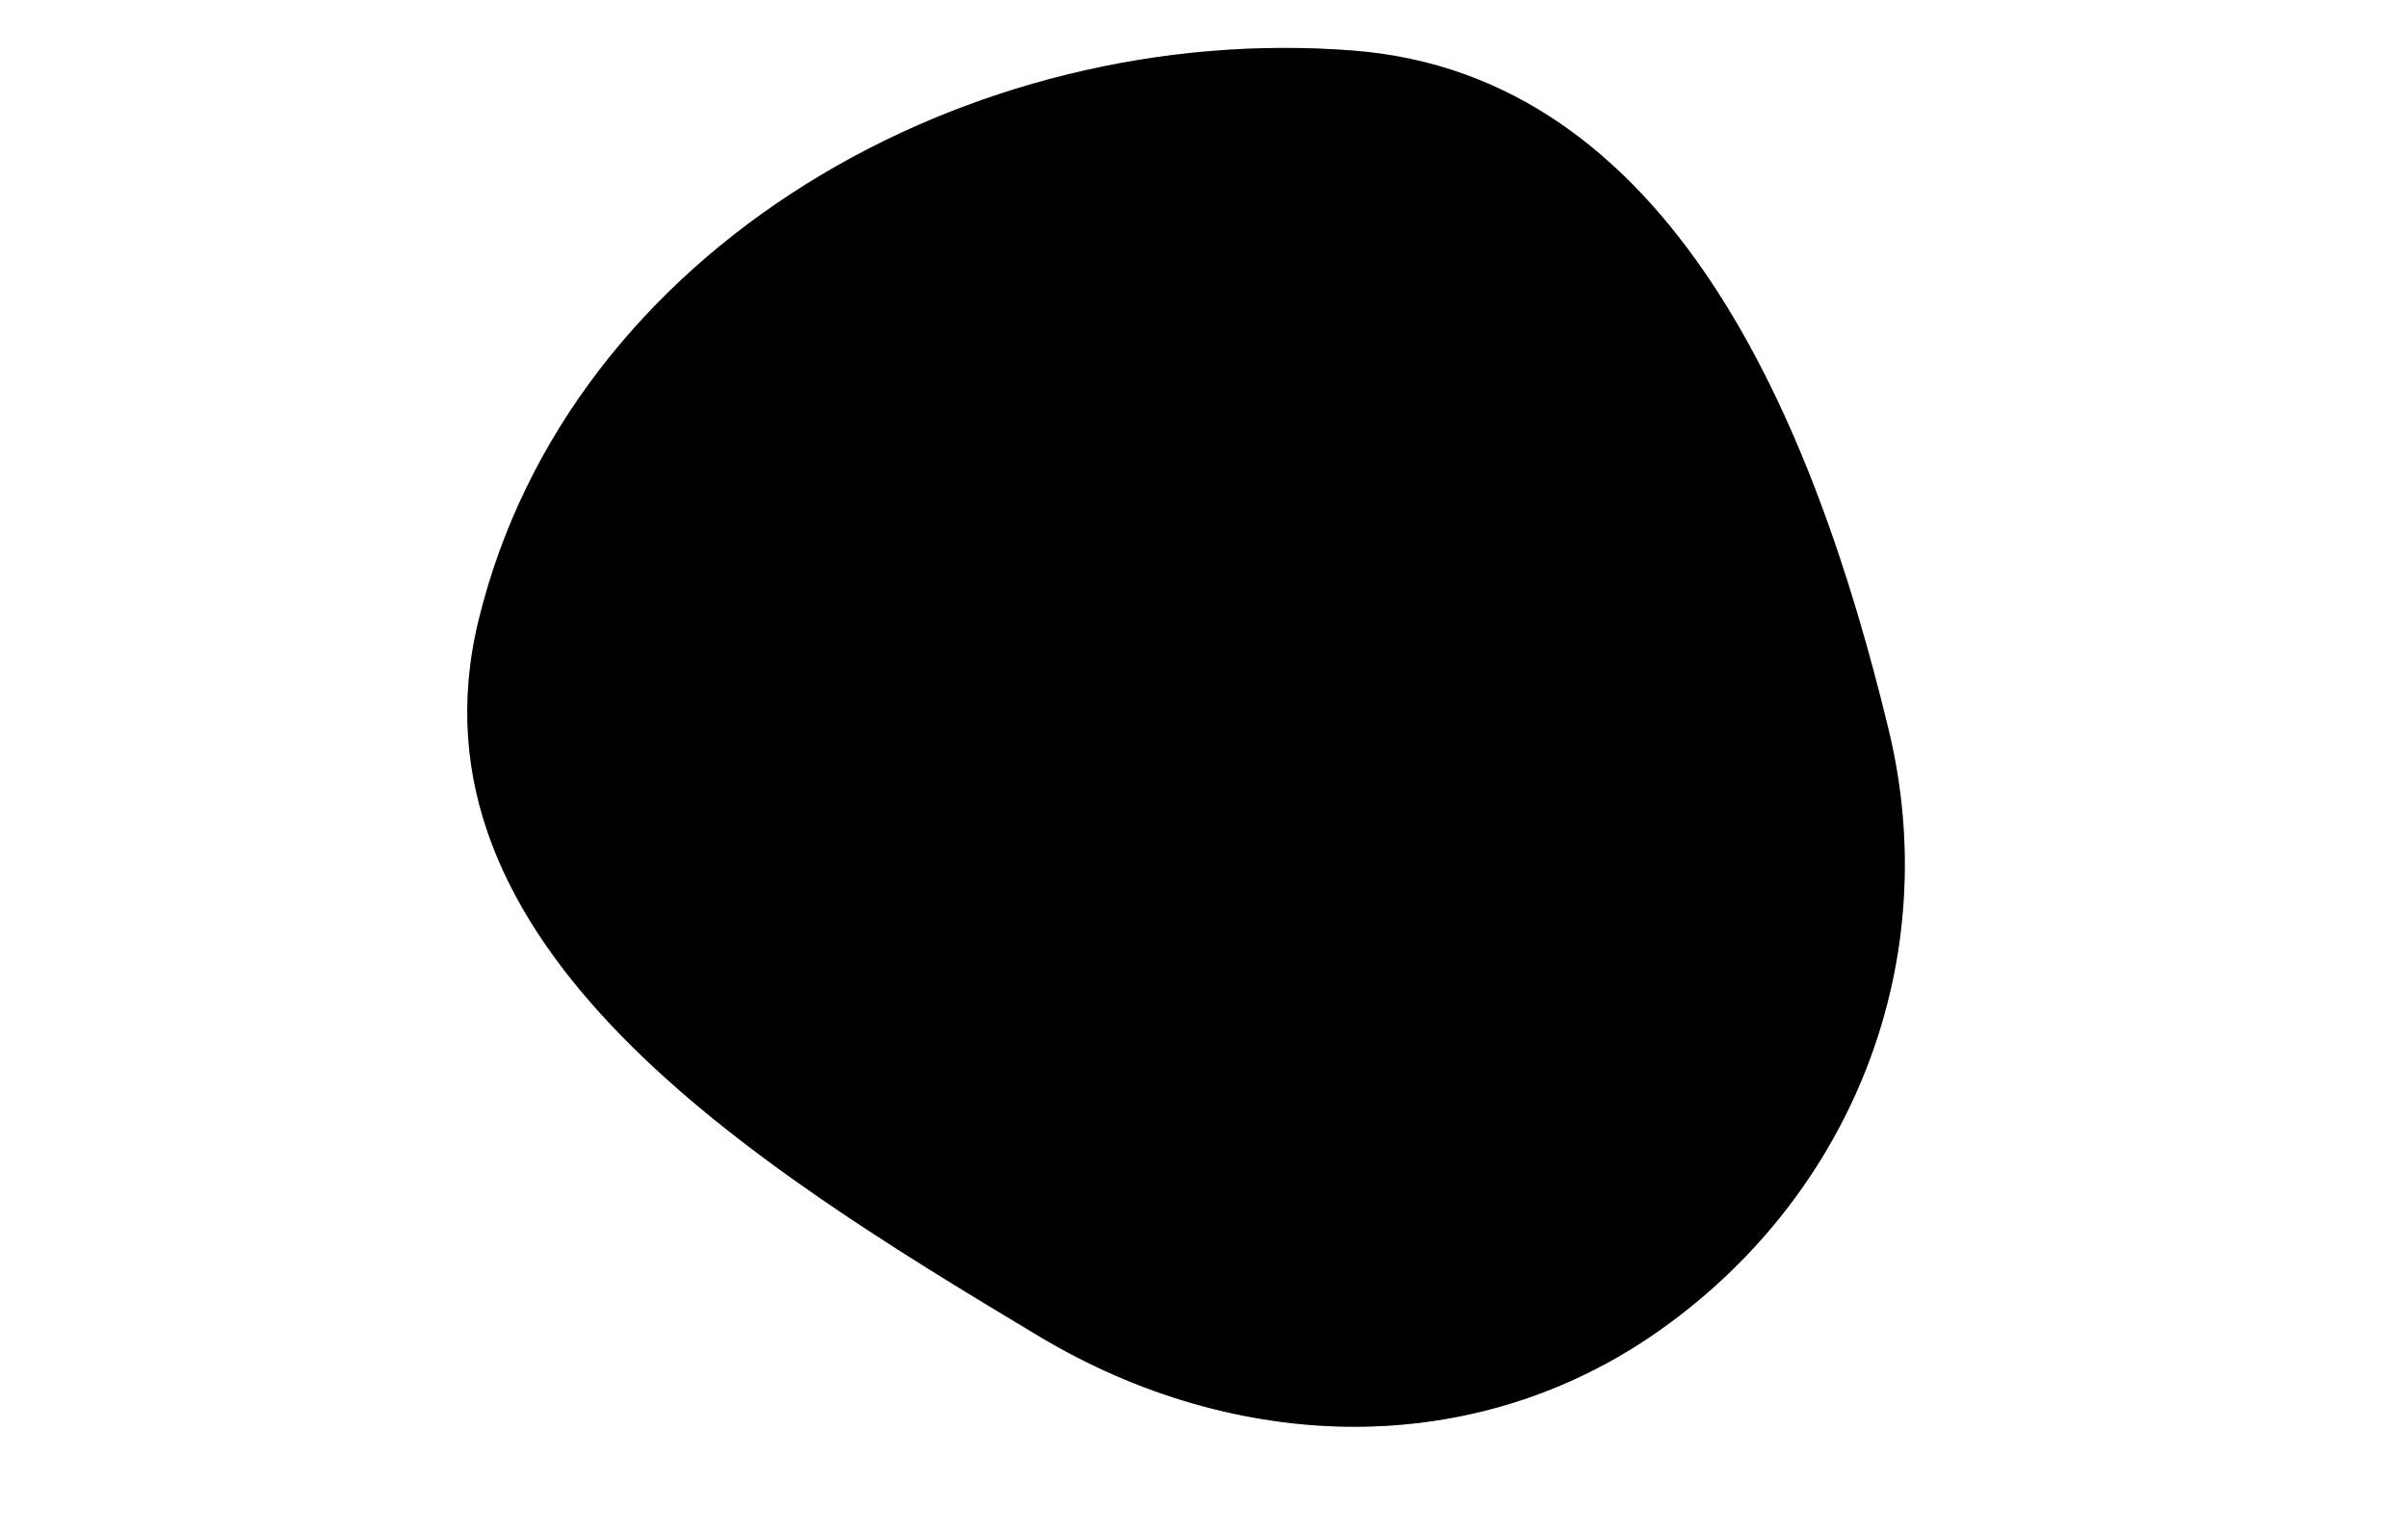
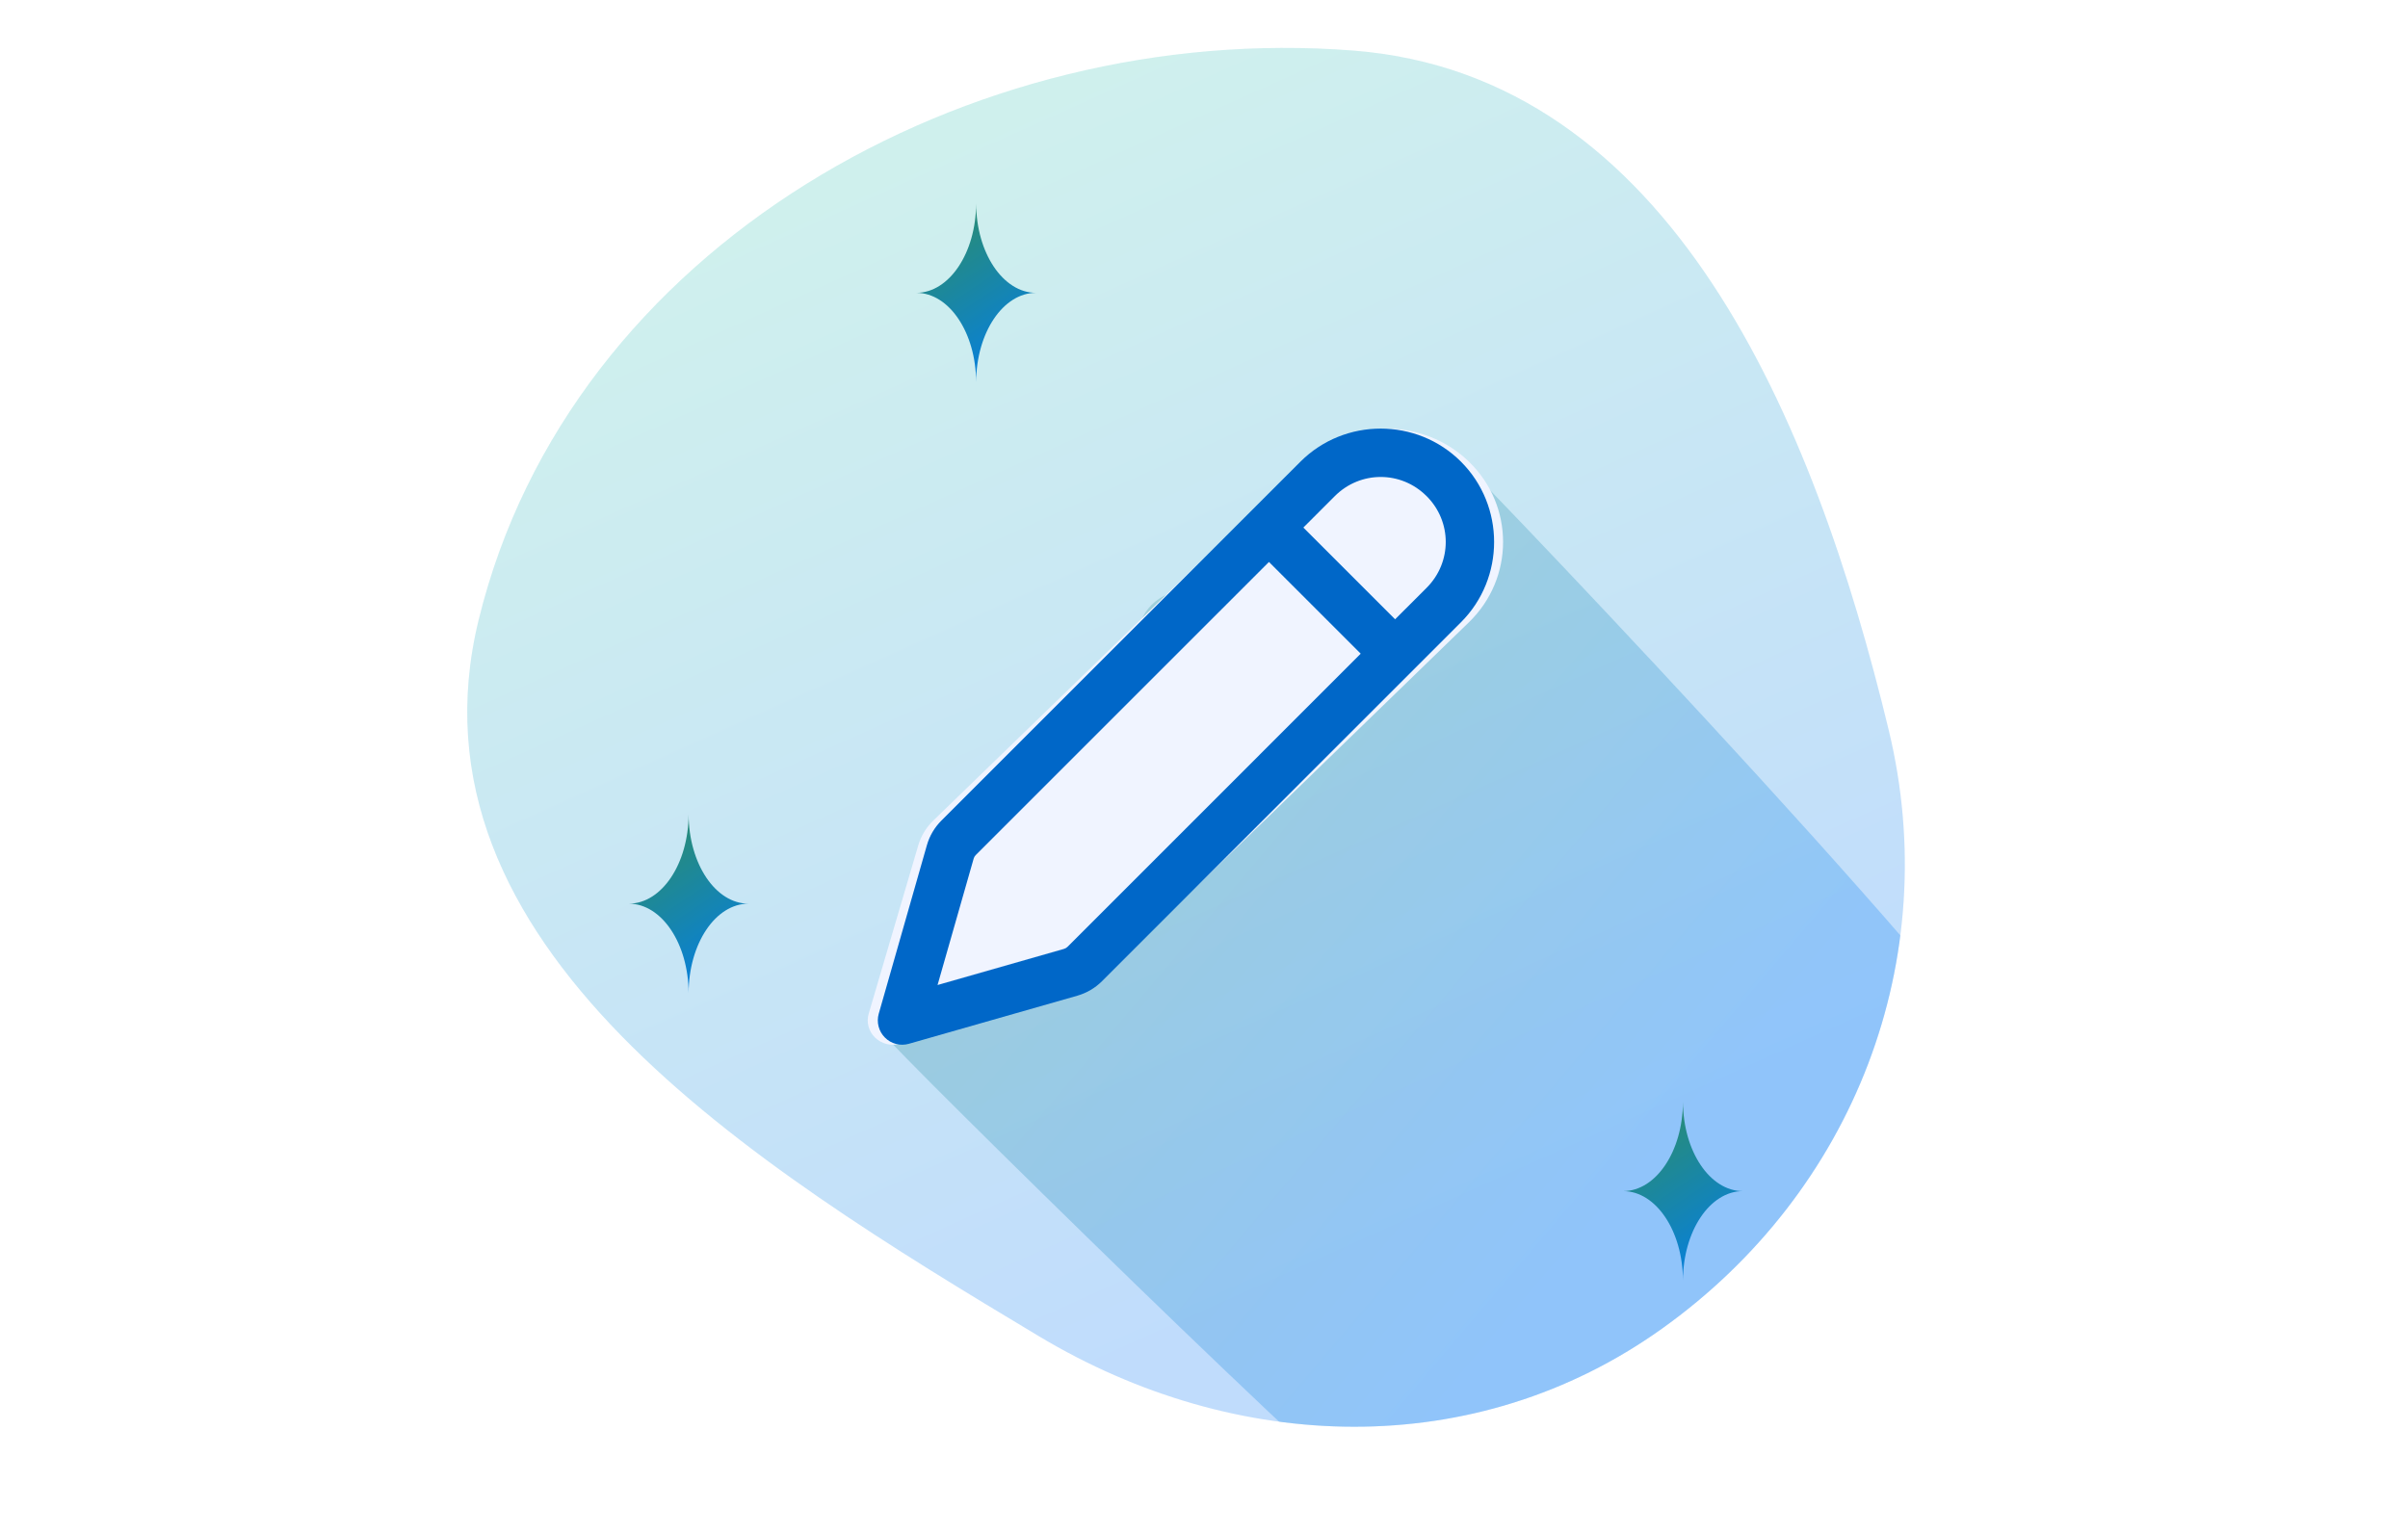
- <svg xmlns="http://www.w3.org/2000/svg" width="201" height="128" viewBox="0 0 201 128">
-   <path fill-rule="evenodd" clip-rule="evenodd" d="M112.962 4.222C139.497 6.296 151.409 35.084 157.655 60.957C162.276 80.103 154.754 99.493 138.723 110.935C123.128 122.066 103.173 121.421 86.737 111.574C62.731 97.19 33.311 78.943 39.953 51.757C47.572 20.568 80.954 1.72 112.962 4.222Z" />
-   <path fill-rule="evenodd" clip-rule="evenodd" d="M112.962 4.222C139.497 6.296 151.409 35.084 157.655 60.957C162.276 80.103 154.754 99.493 138.723 110.935C123.128 122.066 103.173 121.421 86.737 111.574C62.731 97.19 33.311 78.943 39.953 51.757C47.572 20.568 80.954 1.72 112.962 4.222Z" fill-opacity="0.2" />
-   <mask id="mask0_2199_455206" style="mask-type: alpha;" maskUnits="userSpaceOnUse" x="39" y="4" width="120" height="116">
-     <path fill-rule="evenodd" clip-rule="evenodd" d="M112.962 4.222C139.497 6.296 151.409 35.084 157.655 60.957C162.276 80.103 154.754 99.493 138.723 110.935C123.128 122.066 103.173 121.421 86.737 111.574C62.731 97.19 33.311 78.943 39.953 51.757C47.572 20.568 80.954 1.72 112.962 4.222Z" />
-     <path fill-rule="evenodd" clip-rule="evenodd" d="M112.962 4.222C139.497 6.296 151.409 35.084 157.655 60.957C162.276 80.103 154.754 99.493 138.723 110.935C123.128 122.066 103.173 121.421 86.737 111.574C62.731 97.19 33.311 78.943 39.953 51.757C47.572 20.568 80.954 1.72 112.962 4.222Z" fill-opacity="0.2" />
+ <svg xmlns="http://www.w3.org/2000/svg" width="201" height="128" viewBox="0 0 201 128" fill="none">
+   <path fill-rule="evenodd" clip-rule="evenodd" d="M112.962 4.222C139.497 6.296 151.409 35.084 157.655 60.957C162.276 80.103 154.754 99.493 138.723 110.935C123.128 122.066 103.173 121.421 86.737 111.574C62.731 97.19 33.311 78.943 39.953 51.757C47.572 20.568 80.954 1.72 112.962 4.222Z" fill="#F0F4FF" />
+   <path fill-rule="evenodd" clip-rule="evenodd" d="M112.962 4.222C139.497 6.296 151.409 35.084 157.655 60.957C162.276 80.103 154.754 99.493 138.723 110.935C123.128 122.066 103.173 121.421 86.737 111.574C62.731 97.19 33.311 78.943 39.953 51.757C47.572 20.568 80.954 1.72 112.962 4.222Z" fill="url(#paint0_linear_2199_455206)" fill-opacity="0.2" />
+   <mask id="mask0_2199_455206" style="mask-type:alpha" maskUnits="userSpaceOnUse" x="39" y="4" width="120" height="116">
+     <path fill-rule="evenodd" clip-rule="evenodd" d="M112.962 4.222C139.497 6.296 151.409 35.084 157.655 60.957C162.276 80.103 154.754 99.493 138.723 110.935C123.128 122.066 103.173 121.421 86.737 111.574C62.731 97.19 33.311 78.943 39.953 51.757C47.572 20.568 80.954 1.72 112.962 4.222Z" fill="#F0F4FF" />
+     <path fill-rule="evenodd" clip-rule="evenodd" d="M112.962 4.222C139.497 6.296 151.409 35.084 157.655 60.957C162.276 80.103 154.754 99.493 138.723 110.935C123.128 122.066 103.173 121.421 86.737 111.574C62.731 97.19 33.311 78.943 39.953 51.757C47.572 20.568 80.954 1.72 112.962 4.222Z" fill="url(#paint1_linear_2199_455206)" fill-opacity="0.2" />
  </mask>
  <g mask="url(#mask0_2199_455206)">
-     <path opacity="0.25" d="M108.5 56.248C99.549 56.248 102.408 55.2 102.408 64.15C102.408 68.154 85.124 61.833 87.817 66.261C90.509 70.688 93.649 74.901 95.59 77.403C97.286 79.589 100.712 79.589 102.408 77.403C104.349 74.901 127.307 137.927 130 133.5C132.693 129.073 169.819 97.028 169.819 93.024C169.819 88.399 124.619 40.964 121.5 38C118.583 35.228 112.826 56.248 108.5 56.248ZM98.999 49.312C97.921 49.312 96.888 49.74 96.126 50.502C95.365 51.264 94.936 52.298 94.936 53.375C94.936 54.453 95.365 55.486 96.126 56.248C96.888 57.01 97.921 57.438 98.999 57.438C100.076 57.438 101.11 57.01 101.872 56.248C102.633 55.486 103.061 54.453 103.061 53.375C103.061 52.298 102.633 51.264 101.872 50.502C101.11 49.74 100.076 49.312 98.999 49.312ZM82.376 70.979C80.505 70.979 78.802 72.084 78.044 73.793L75.037 80.564C74.382 82.036 72.754 84.858 73.632 86.208C74.511 87.559 114.631 127 116.241 127L136.5 117.5C138.11 117.5 121.727 86.422 122.604 85.071C123.483 83.721 123.615 82.037 122.961 80.564L119.954 73.793C119.194 72.084 117.495 70.979 115.622 70.979H93C92.137 72.286 109.414 73.639 108.404 75.042H115.622C115.889 75.042 116.132 75.199 116.241 75.444L119.248 82.215C119.378 82.507 119.274 82.745 119.198 82.86C119.122 82.975 118.951 73.5 118.632 73.5H79.366C79.047 73.5 78.872 82.972 78.797 82.857C78.723 82.742 78.619 82.507 78.747 82.215L81.757 75.444C81.865 75.2 82.109 75.042 82.376 75.042H108.5C107.488 73.639 93.861 72.286 93 70.979H82.376Z" />
+     <path opacity="0.25" d="M108.5 56.248C99.549 56.248 102.408 55.2 102.408 64.15C102.408 68.154 85.124 61.833 87.817 66.261C90.509 70.688 93.649 74.901 95.59 77.403C97.286 79.589 100.712 79.589 102.408 77.403C104.349 74.901 127.307 137.927 130 133.5C132.693 129.073 169.819 97.028 169.819 93.024C169.819 88.399 124.619 40.964 121.5 38C118.583 35.228 112.826 56.248 108.5 56.248ZM98.999 49.312C97.921 49.312 96.888 49.74 96.126 50.502C95.365 51.264 94.936 52.298 94.936 53.375C94.936 54.453 95.365 55.486 96.126 56.248C96.888 57.01 97.921 57.438 98.999 57.438C100.076 57.438 101.11 57.01 101.872 56.248C102.633 55.486 103.061 54.453 103.061 53.375C103.061 52.298 102.633 51.264 101.872 50.502C101.11 49.74 100.076 49.312 98.999 49.312ZM82.376 70.979C80.505 70.979 78.802 72.084 78.044 73.793L75.037 80.564C74.382 82.036 72.754 84.858 73.632 86.208C74.511 87.559 114.631 127 116.241 127L136.5 117.5C138.11 117.5 121.727 86.422 122.604 85.071C123.483 83.721 123.615 82.037 122.961 80.564L119.954 73.793C119.194 72.084 117.495 70.979 115.622 70.979H93C92.137 72.286 109.414 73.639 108.404 75.042H115.622C115.889 75.042 116.132 75.199 116.241 75.444L119.248 82.215C119.378 82.507 119.274 82.745 119.198 82.86C119.122 82.975 118.951 73.5 118.632 73.5H79.366C79.047 73.5 78.872 82.972 78.797 82.857C78.723 82.742 78.619 82.507 78.747 82.215L81.757 75.444C81.865 75.2 82.109 75.042 82.376 75.042H108.5C107.488 73.639 93.861 72.286 93 70.979H82.376Z" fill="url(#paint2_linear_2199_455206)" />
  </g>
-   <path d="M145.499 99.449C145.492 99.449 145.486 99.449 145.48 99.449C142.73 99.449 140.498 96.119 140.48 92C140.462 96.109 138.241 99.434 135.5 99.449C135.5 99.449 135.5 99.449 135.5 99.449C138.241 99.464 140.462 102.789 140.48 106.898C140.498 102.779 142.73 99.449 145.48 99.449C145.486 99.449 145.492 99.449 145.499 99.449C145.499 99.449 145.499 99.449 145.499 99.449Z" />
-   <path d="M86.499 24.449C86.492 24.449 86.486 24.449 86.48 24.449C83.73 24.449 81.498 21.119 81.48 17C81.462 21.109 79.241 24.434 76.5 24.449C76.5 24.449 76.5 24.449 76.5 24.449C79.241 24.464 81.462 27.789 81.48 31.898C81.498 27.779 83.73 24.449 86.48 24.449C86.486 24.449 86.492 24.449 86.499 24.449C86.499 24.449 86.499 24.449 86.499 24.449Z" />
-   <path d="M62.499 75.449C62.492 75.449 62.486 75.449 62.48 75.449C59.73 75.449 57.498 72.119 57.48 68C57.462 72.109 55.241 75.434 52.5 75.449C52.5 75.449 52.5 75.449 52.5 75.449C55.241 75.464 57.462 78.789 57.48 82.898C57.498 78.779 59.73 75.449 62.48 75.449C62.486 75.449 62.492 75.449 62.499 75.449C62.499 75.449 62.499 75.449 62.499 75.449Z" />
-   <path d="M115.706 35.784C113.201 35.784 110.695 36.705 108.797 38.548L77.896 68.519C77.309 69.088 76.88 69.795 76.652 70.572L72.51 84.64C72.408 84.988 72.404 85.356 72.498 85.707C72.591 86.057 72.78 86.376 73.044 86.632C73.308 86.888 73.637 87.071 73.998 87.162C74.36 87.253 74.739 87.249 75.098 87.15L89.604 83.132L89.607 83.13C90.402 82.908 91.129 82.497 91.717 81.926L122.616 51.952C126.414 48.267 126.414 42.233 122.616 38.548C120.717 36.705 118.212 35.784 115.706 35.784Z" />
-   <path d="M115.25 35.784C112.82 35.784 110.39 36.705 108.548 38.548L78.574 68.519C78.005 69.088 77.588 69.795 77.368 70.572L73.35 84.64C73.251 84.988 73.247 85.356 73.338 85.707C73.429 86.057 73.612 86.376 73.868 86.632C74.124 86.888 74.443 87.071 74.793 87.162C75.144 87.253 75.512 87.249 75.86 87.15L89.931 83.132C89.932 83.131 89.933 83.13 89.933 83.13C90.705 82.908 91.41 82.497 91.981 81.926L121.952 51.952C125.637 48.267 125.637 42.233 121.952 38.548C120.11 36.705 117.68 35.784 115.25 35.784ZM115.25 39.823C116.632 39.823 118.013 40.355 119.077 41.42C119.078 41.42 119.079 41.42 119.08 41.42C121.212 43.553 121.212 46.947 119.08 49.08L116.453 51.706L108.794 44.047L111.42 41.42C112.485 40.355 113.868 39.823 115.25 39.823ZM105.922 46.919L113.581 54.578L89.106 79.054C89.026 79.133 88.926 79.193 88.812 79.226L78.259 82.241L81.274 71.685C81.274 71.684 81.274 71.684 81.274 71.683C81.305 71.573 81.362 71.476 81.446 71.392L105.922 46.919Z" />
+   <path d="M145.499 99.449C145.492 99.449 145.486 99.449 145.48 99.449C142.73 99.449 140.498 96.119 140.48 92C140.462 96.109 138.241 99.434 135.5 99.449C135.5 99.449 135.5 99.449 135.5 99.449C138.241 99.464 140.462 102.789 140.48 106.898C140.498 102.779 142.73 99.449 145.48 99.449C145.486 99.449 145.492 99.449 145.499 99.449C145.499 99.449 145.499 99.449 145.499 99.449Z" fill="url(#paint3_linear_2199_455206)" />
+   <path d="M86.499 24.449C86.492 24.449 86.486 24.449 86.48 24.449C83.73 24.449 81.498 21.119 81.48 17C81.462 21.109 79.241 24.434 76.5 24.449C76.5 24.449 76.5 24.449 76.5 24.449C79.241 24.464 81.462 27.789 81.48 31.898C81.498 27.779 83.73 24.449 86.48 24.449C86.486 24.449 86.492 24.449 86.499 24.449C86.499 24.449 86.499 24.449 86.499 24.449Z" fill="url(#paint4_linear_2199_455206)" />
+   <path d="M62.499 75.449C62.492 75.449 62.486 75.449 62.48 75.449C59.73 75.449 57.498 72.119 57.48 68C57.462 72.109 55.241 75.434 52.5 75.449C52.5 75.449 52.5 75.449 52.5 75.449C55.241 75.464 57.462 78.789 57.48 82.898C57.498 78.779 59.73 75.449 62.48 75.449C62.486 75.449 62.492 75.449 62.499 75.449C62.499 75.449 62.499 75.449 62.499 75.449Z" fill="url(#paint5_linear_2199_455206)" />
+   <path d="M115.706 35.784C113.201 35.784 110.695 36.705 108.797 38.548L77.896 68.519C77.309 69.088 76.88 69.795 76.652 70.572L72.51 84.64C72.408 84.988 72.404 85.356 72.498 85.707C72.591 86.057 72.78 86.376 73.044 86.632C73.308 86.888 73.637 87.071 73.998 87.162C74.36 87.253 74.739 87.249 75.098 87.15L89.604 83.132L89.607 83.13C90.402 82.908 91.129 82.497 91.717 81.926L122.616 51.952C126.414 48.267 126.414 42.233 122.616 38.548C120.717 36.705 118.212 35.784 115.706 35.784Z" fill="#F0F4FF" />
+   <path d="M115.25 35.784C112.82 35.784 110.39 36.705 108.548 38.548L78.574 68.519C78.005 69.088 77.588 69.795 77.368 70.572L73.35 84.64C73.251 84.988 73.247 85.356 73.338 85.707C73.429 86.057 73.612 86.376 73.868 86.632C74.124 86.888 74.443 87.071 74.793 87.162C75.144 87.253 75.512 87.249 75.86 87.15L89.931 83.132C89.932 83.131 89.933 83.13 89.933 83.13C90.705 82.908 91.41 82.497 91.981 81.926L121.952 51.952C125.637 48.267 125.637 42.233 121.952 38.548C120.11 36.705 117.68 35.784 115.25 35.784ZM115.25 39.823C116.632 39.823 118.013 40.355 119.077 41.42C119.078 41.42 119.079 41.42 119.08 41.42C121.212 43.553 121.212 46.947 119.08 49.08L116.453 51.706L108.794 44.047L111.42 41.42C112.485 40.355 113.868 39.823 115.25 39.823ZM105.922 46.919L113.581 54.578L89.106 79.054C89.026 79.133 88.926 79.193 88.812 79.226L78.259 82.241L81.274 71.685C81.274 71.684 81.274 71.684 81.274 71.683C81.305 71.573 81.362 71.476 81.446 71.392L105.922 46.919Z" fill="#0067C8" />
  <defs>
    <linearGradient id="paint0_linear_2199_455206" x1="127.7" y1="99.934" x2="82.492" y2="-0.629" gradientUnits="userSpaceOnUse">
      <stop stop-color="#007DF2" />
      <stop offset="1" stop-color="#53EA9F" />
    </linearGradient>
    <linearGradient id="paint1_linear_2199_455206" x1="127.7" y1="99.934" x2="82.492" y2="-0.629" gradientUnits="userSpaceOnUse">
      <stop stop-color="#007DF2" />
      <stop offset="1" stop-color="#53EA9F" />
    </linearGradient>
    <linearGradient id="paint2_linear_2199_455206" x1="74.21" y1="37.321" x2="140.326" y2="93.421" gradientUnits="userSpaceOnUse">
      <stop stop-color="#308F5F" />
      <stop offset="1" stop-color="#007DF2" />
    </linearGradient>
    <linearGradient id="paint3_linear_2199_455206" x1="135.5" y1="92" x2="145.5" y2="107" gradientUnits="userSpaceOnUse">
      <stop stop-color="#308F5F" />
      <stop offset="1" stop-color="#007DF2" />
    </linearGradient>
    <linearGradient id="paint4_linear_2199_455206" x1="76.5" y1="17" x2="86.5" y2="32" gradientUnits="userSpaceOnUse">
      <stop stop-color="#308F5F" />
      <stop offset="1" stop-color="#007DF2" />
    </linearGradient>
    <linearGradient id="paint5_linear_2199_455206" x1="52.5" y1="68" x2="62.5" y2="83" gradientUnits="userSpaceOnUse">
      <stop stop-color="#308F5F" />
      <stop offset="1" stop-color="#007DF2" />
    </linearGradient>
  </defs>
</svg>
